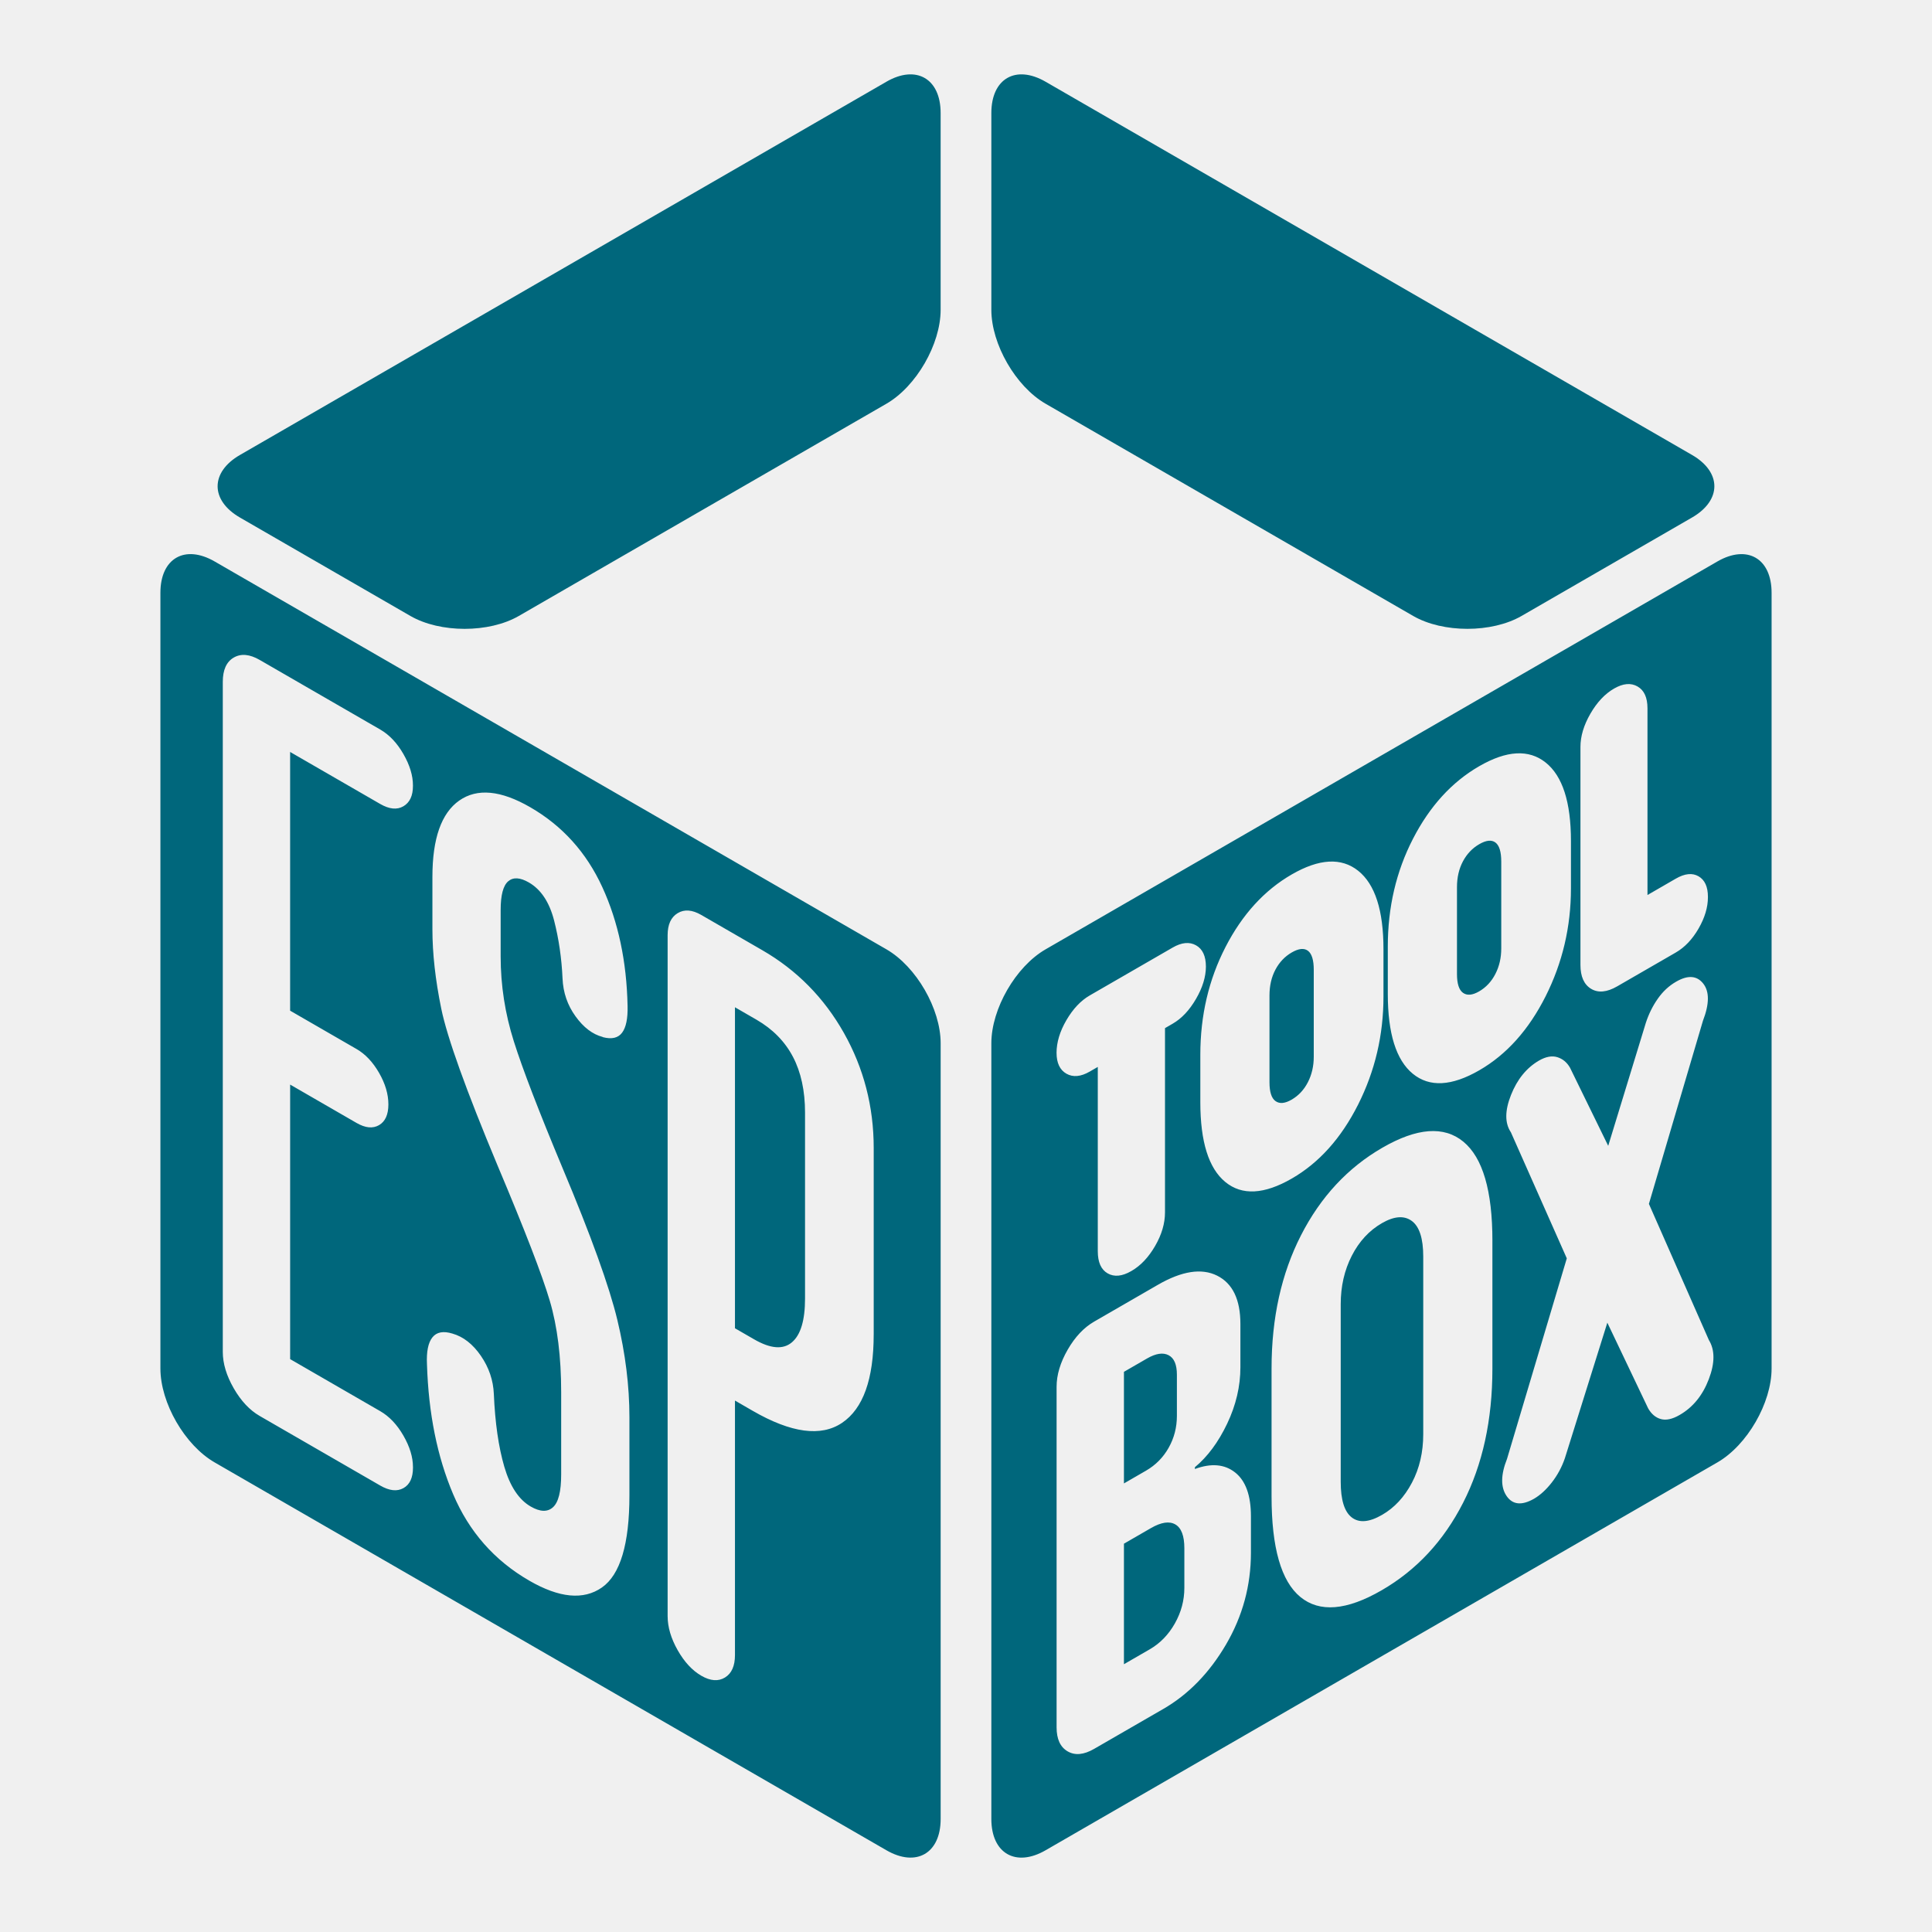
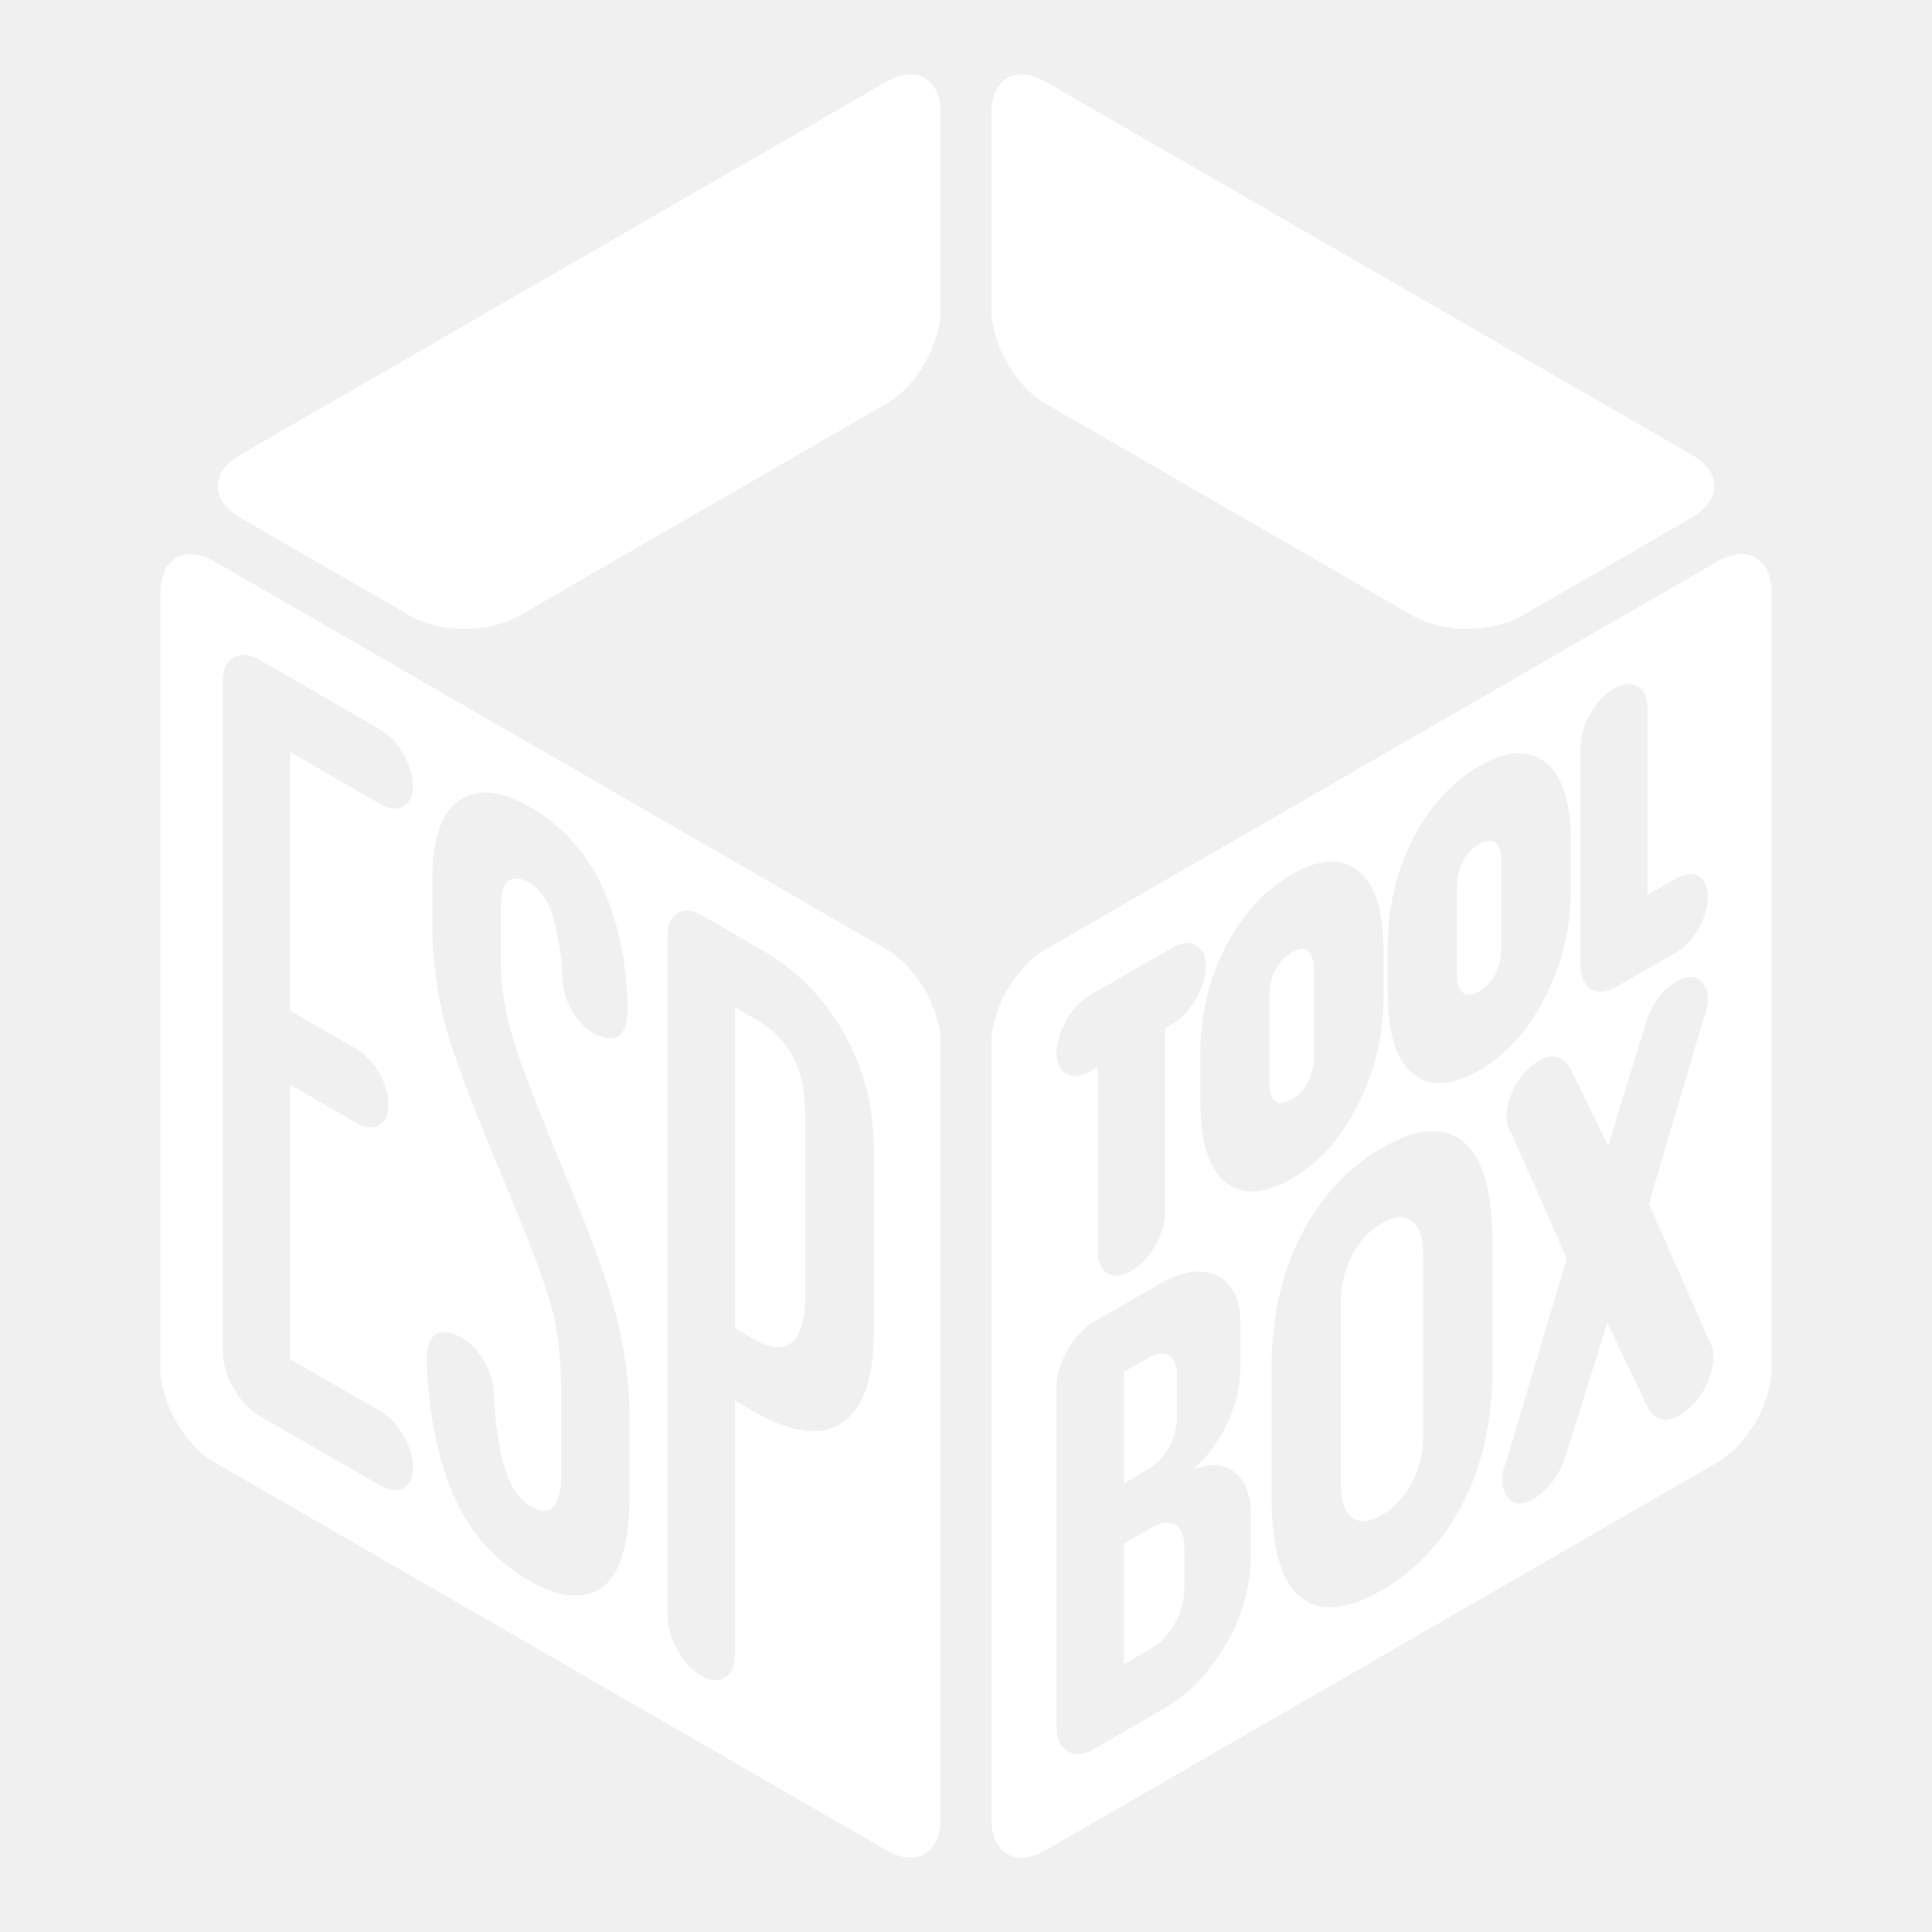
<svg xmlns="http://www.w3.org/2000/svg" id="ESP_Toolbox" data-name="ESP Toolbox" viewBox="0 0 1080 1080">
  <defs>
    <style>
            .fill {
-             fill: #00677C;
+             fill: #FFFFFF;
            }
        </style>
  </defs>
  <path class="fill" d="M554.17,173.18V63.18c0-19.25,13.64-27.12,30.31-17.5l361.36,208.63c16.67,9.62,16.67,25.38,0,35l-95.26,55c-16.67,9.62-43.95,9.62-60.62,0l-205.48-118.63c-16.67-9.62-30.31-33.25-30.31-52.5ZM990.33,280h0s0,0,0,0h0ZM495.52,45.68L134.15,254.32c-16.67,9.62-16.67,25.38,0,35l95.26,55c16.67,9.62,43.95,9.62,60.62,0l205.48-118.63c16.67-9.62,30.31-33.25,30.31-52.5V63.18c0-19.25-13.64-27.12-30.31-17.5ZM653.29,809.3c3.07-5.44,4.6-11.38,4.6-17.83v-23.02c0-5.67-1.56-9.3-4.67-10.9-3.11-1.59-7.11-.98-12,1.84l-12.93,7.47v62.38s12.36-7.14,12.36-7.14c5.36-3.1,9.58-7.37,12.65-12.81ZM817.84,555c2.25,1.62,5.23,1.36,8.95-.78,3.91-2.26,6.96-5.52,9.14-9.78,2.19-4.26,3.28-9.01,3.28-14.24v-48.56c0-5.46-1.08-9.01-3.23-10.65-2.15-1.64-5.19-1.33-9.09.93-3.84,2.22-6.88,5.41-9.1,9.58-2.22,4.17-3.33,8.98-3.33,14.44v48.56c0,5.38,1.12,8.89,3.38,10.51ZM657.03,852.17c-3.36-1.95-7.9-1.27-13.65,2.05l-15.09,8.71v67.38s14.37-8.3,14.37-8.3c5.84-3.37,10.54-8.2,14.08-14.47,3.54-6.27,5.32-12.91,5.32-19.92v-22.18c0-6.89-1.68-11.32-5.03-13.27ZM713.03,615.52c2.25,1.62,5.23,1.36,8.95-.78,3.91-2.26,6.96-5.52,9.14-9.78,2.19-4.26,3.28-9.01,3.28-14.24v-48.56c0-5.46-1.08-9.01-3.23-10.65-2.15-1.64-5.19-1.33-9.09.93-3.84,2.22-6.88,5.41-9.1,9.58-2.22,4.17-3.33,8.98-3.33,14.44v48.56c0,5.38,1.12,8.89,3.38,10.51ZM789.21,682.53c-4.26-3.15-9.84-2.74-16.74,1.24-7.09,4.1-12.7,10.17-16.82,18.22-4.12,8.05-6.18,17.08-6.18,27.08v99.24c0,10.12,2.05,16.77,6.18,19.95,4.12,3.18,9.77,2.7,16.96-1.45,6.9-3.98,12.45-9.97,16.67-17.97,4.22-7.99,6.32-17.05,6.32-27.17v-99.24c0-10.12-2.13-16.75-6.39-19.91ZM990.33,331.37v433.63c0,19.25-13.64,42.88-30.31,52.5l-375.54,216.82c-16.67,9.62-30.31,1.75-30.31-17.5v-433.63c0-19.25,13.64-42.88,30.31-52.5l375.54-216.82c16.67-9.62,30.31-1.75,30.31,17.5ZM883.48,539.36c0,6.54,1.99,11,5.96,13.4,3.98,2.4,8.85,1.93,14.61-1.4l32.7-18.88c5.04-2.91,9.29-7.39,12.77-13.43,3.48-6.05,5.22-11.88,5.22-17.49v-.23c0-5.61-1.74-9.43-5.22-11.46-3.48-2.03-7.74-1.59-12.77,1.32l-15.8,9.13v-104.39c0-6-1.85-10.06-5.56-12.19-3.71-2.13-8.09-1.73-13.12,1.17-5.1,2.95-9.51,7.62-13.22,14.04-3.71,6.41-5.57,12.61-5.57,18.61v121.81ZM775.79,555.63c0,22.07,4.65,36.94,13.96,44.59,9.31,7.66,21.72,7.01,37.22-1.94,15.24-8.8,27.58-22.58,37.03-41.33,9.44-18.76,14.17-38.86,14.17-60.32v-26.53c0-21.69-4.7-36.29-14.11-43.82-9.41-7.52-21.8-6.85-37.17,2.03-15.31,8.84-27.65,22.37-37.03,40.59-9.38,18.22-14.07,38.28-14.07,60.2v26.53ZM685.06,529.41c-9.38,18.22-14.07,38.28-14.07,60.2v26.53c0,22.07,4.65,36.93,13.96,44.59,9.31,7.66,21.72,7.01,37.22-1.94,15.24-8.8,27.58-22.58,37.03-41.33,9.44-18.76,14.17-38.86,14.17-60.32v-26.53c0-21.69-4.7-36.29-14.11-43.82-9.41-7.52-21.8-6.85-37.17,2.03-15.31,8.84-27.65,22.37-37.03,40.58ZM590.62,588.56c.01,5.66,1.85,9.54,5.51,11.64,3.68,2.11,8.03,1.71,13.07-1.2l4.47-2.58v103.01c0,6.15,1.83,10.28,5.51,12.39,3.68,2.1,8.07,1.69,13.17-1.26l.2-.11c5.1-2.95,9.49-7.6,13.17-13.95,3.68-6.35,5.52-12.61,5.52-18.76v-103.01s4.28-2.47,4.28-2.47c5.04-2.91,9.39-7.54,13.07-13.89,3.67-6.33,5.5-12.33,5.52-18.01v.06s0-.12,0-.12v.06c-.01-5.89-1.85-9.86-5.52-11.92-3.68-2.07-8.04-1.65-13.07,1.26l-46.32,26.74c-5.04,2.91-9.39,7.52-13.07,13.83-3.67,6.29-5.5,12.39-5.52,18.29v-.06s0,.12,0,.12v-.06ZM699.28,847.62c0-11.68-2.95-19.84-8.84-24.5-5.89-4.66-13.39-5.3-22.49-1.94v-1c7.09-5.87,13.1-13.99,18.04-24.34,4.93-10.35,7.4-20.87,7.4-31.54v-24.18c0-13.68-4.33-22.68-13-27.02-8.67-4.33-19.71-2.63-33.13,5.12l-35.64,20.58c-5.75,3.32-10.68,8.56-14.8,15.72-4.12,7.16-6.18,14.08-6.18,20.75v190.31c0,6.56,2.05,11.04,6.17,13.44,4.12,2.4,9.05,1.94,14.8-1.38l38.66-22.32c14.08-8.13,25.77-20.14,35.07-36.01,9.29-15.87,13.94-32.98,13.94-51.33v-20.35ZM834.27,693.63c0-28.02-5.41-46.49-16.24-55.42-10.83-8.93-25.92-7.8-45.27,3.37-19.36,11.18-34.52,27.49-45.49,48.95-10.97,21.46-16.46,46.25-16.46,74.38v71.55c0,28.69,5.36,47.44,16.09,56.25,10.73,8.82,25.87,7.58,45.41-3.71,19.45-11.23,34.64-27.53,45.56-48.91,10.92-21.37,16.39-46.35,16.39-74.92v-71.55ZM955.25,749.03l-33.5-76.05,30.2-102.34c3.64-9.44,3.69-16.39.14-20.85-3.55-4.46-8.58-4.81-15.09-1.04l-.14.08c-3.93,2.27-7.31,5.41-10.13,9.44-2.83,4.02-5.06,8.51-6.68,13.45l-21.05,68.81-21.35-43.67c-1.72-3.01-4.1-4.97-7.11-5.9-3-.92-6.41-.29-10.22,1.9l.08-.05-.14.08.06-.03c-6.95,4.04-12.17,10.45-15.65,19.21-3.5,8.8-3.52,15.77-.07,20.89l31.25,70.47-33.41,112.07c-3.55,8.94-3.62,15.88-.22,20.81,3.37,4.89,8.47,5.39,15.29,1.51l-.13.08.29-.17-.16.09c3.5-2.05,6.81-5.07,9.93-9.07,3.16-4.05,5.61-8.57,7.33-13.57l23.74-75.79,22.82,47.9c1.82,3.18,4.19,5.17,7.11,5.98,2.92.81,6.4.06,10.42-2.26l.14-.08c7.38-4.26,12.79-10.91,16.24-19.97,3.45-9.05,3.45-16.36,0-21.93ZM89.67,280h0s0,0,0,0h0ZM525.83,583.18v433.63c0,19.25-13.64,27.12-30.31,17.5l-375.54-216.82c-16.67-9.62-30.31-33.25-30.31-52.5v-433.63c0-19.25,13.64-27.12,30.31-17.5l375.54,216.82c16.67,9.62,30.31,33.25,30.31,52.5ZM230.85,820.08c0-5.51-1.78-11.36-5.34-17.55-3.56-6.19-7.88-10.75-12.97-13.69l-50.35-29.08v-153.47s37.12,21.44,37.12,21.44c4.92,2.84,9.11,3.25,12.59,1.22,3.47-2.03,5.21-5.89,5.21-11.6,0-5.7-1.74-11.58-5.21-17.62-3.48-6.04-7.67-10.48-12.59-13.32l-37.13-21.44v-144.62s50.35,29.07,50.35,29.07c5.09,2.94,9.41,3.37,12.97,1.29s5.34-5.87,5.34-11.38v-.29c0-5.51-1.78-11.36-5.34-17.55-3.56-6.19-7.88-10.75-12.97-13.69l-67.39-38.91c-5.6-3.23-10.43-3.66-14.5-1.29-4.07,2.37-6.1,6.91-6.1,13.59v374.53c.01,6.49,2.05,13.28,6.12,20.35,4.07,7.07,8.9,12.22,14.5,15.45l67.39,38.91c5.09,2.94,9.41,3.42,12.97,1.44,3.56-1.97,5.34-5.82,5.34-11.53v-.29ZM351.85,835.94v-43.68c0-17.51-2.25-35.63-6.74-54.36-4.49-18.73-14.71-47.06-30.65-84.99-13.23-31.64-22.3-55.23-27.21-70.75-4.92-15.53-7.38-31.36-7.38-47.5v-25.97c0-8.26,1.4-13.6,4.19-16.02,2.8-2.41,6.65-2.21,11.57.63,6.78,3.91,11.48,11.01,14.12,21.28,2.63,10.27,4.2,21.07,4.71,32.38.34,7.87,2.75,14.92,7.25,21.15,4.49,6.24,9.54,10.08,15.13,11.54l.25.15c4.92,1.27,8.48.42,10.68-2.54,2.2-2.96,3.22-7.93,3.05-14.91-.51-24.89-5.21-47.03-14.12-66.44-8.9-19.4-22.34-34.3-40.31-44.67-16.45-9.5-29.67-10.74-39.67-3.72-10.01,7.02-15,21.25-15,42.69v29.22c0,13.58,1.66,28.4,4.96,44.48,3.31,16.08,13.77,45.24,31.41,87.49,15.26,36.16,25.01,61.42,29.25,75.77,4.24,14.35,6.36,31.37,6.36,51.04v46.04c0,9.44-1.52,15.55-4.58,18.31-3.05,2.77-7.21,2.63-12.46-.41-6.61-3.82-11.53-11.23-14.75-22.24-3.22-11.01-5.17-24.58-5.85-40.71-.34-7.67-2.76-14.77-7.25-21.3-4.49-6.53-9.79-10.67-15.89-12.42-5.09-1.56-8.82-.86-11.19,2.1-2.38,2.96-3.39,7.98-3.05,15.06.85,27.45,5.72,51.66,14.63,72.63,8.9,20.98,23.1,37.1,42.6,48.35,16.78,9.69,30.3,10.96,40.56,3.8,10.26-7.16,15.38-24.32,15.38-51.47ZM488.41,745.98v-104.18c0-23.21-5.56-44.67-16.66-64.37-11.11-19.69-26.32-35.12-45.65-46.28l-34.08-19.68c-5.09-2.94-9.5-3.27-13.22-1-3.73,2.27-5.59,6.36-5.59,12.26v380.72c.01,6.1,1.88,12.44,5.61,19.02,3.73,6.58,8.14,11.34,13.22,14.28,5.09,2.94,9.49,3.27,13.22.99,3.73-2.27,5.59-6.46,5.59-12.56v-142.26s9.91,5.73,9.91,5.73c21.53,12.43,38.19,14.67,49.97,6.72,11.78-7.95,17.67-24.42,17.67-49.41ZM443.27,590.79c-4.49-8.59-11.32-15.54-20.47-20.82l-11.95-6.9v179.44s10.69,6.17,10.69,6.17c9.16,5.29,16.19,5.86,21.11,1.71,4.92-4.14,7.37-12.31,7.37-24.52v-103.89c0-12.2-2.25-22.59-6.74-31.19Z" />
</svg>
